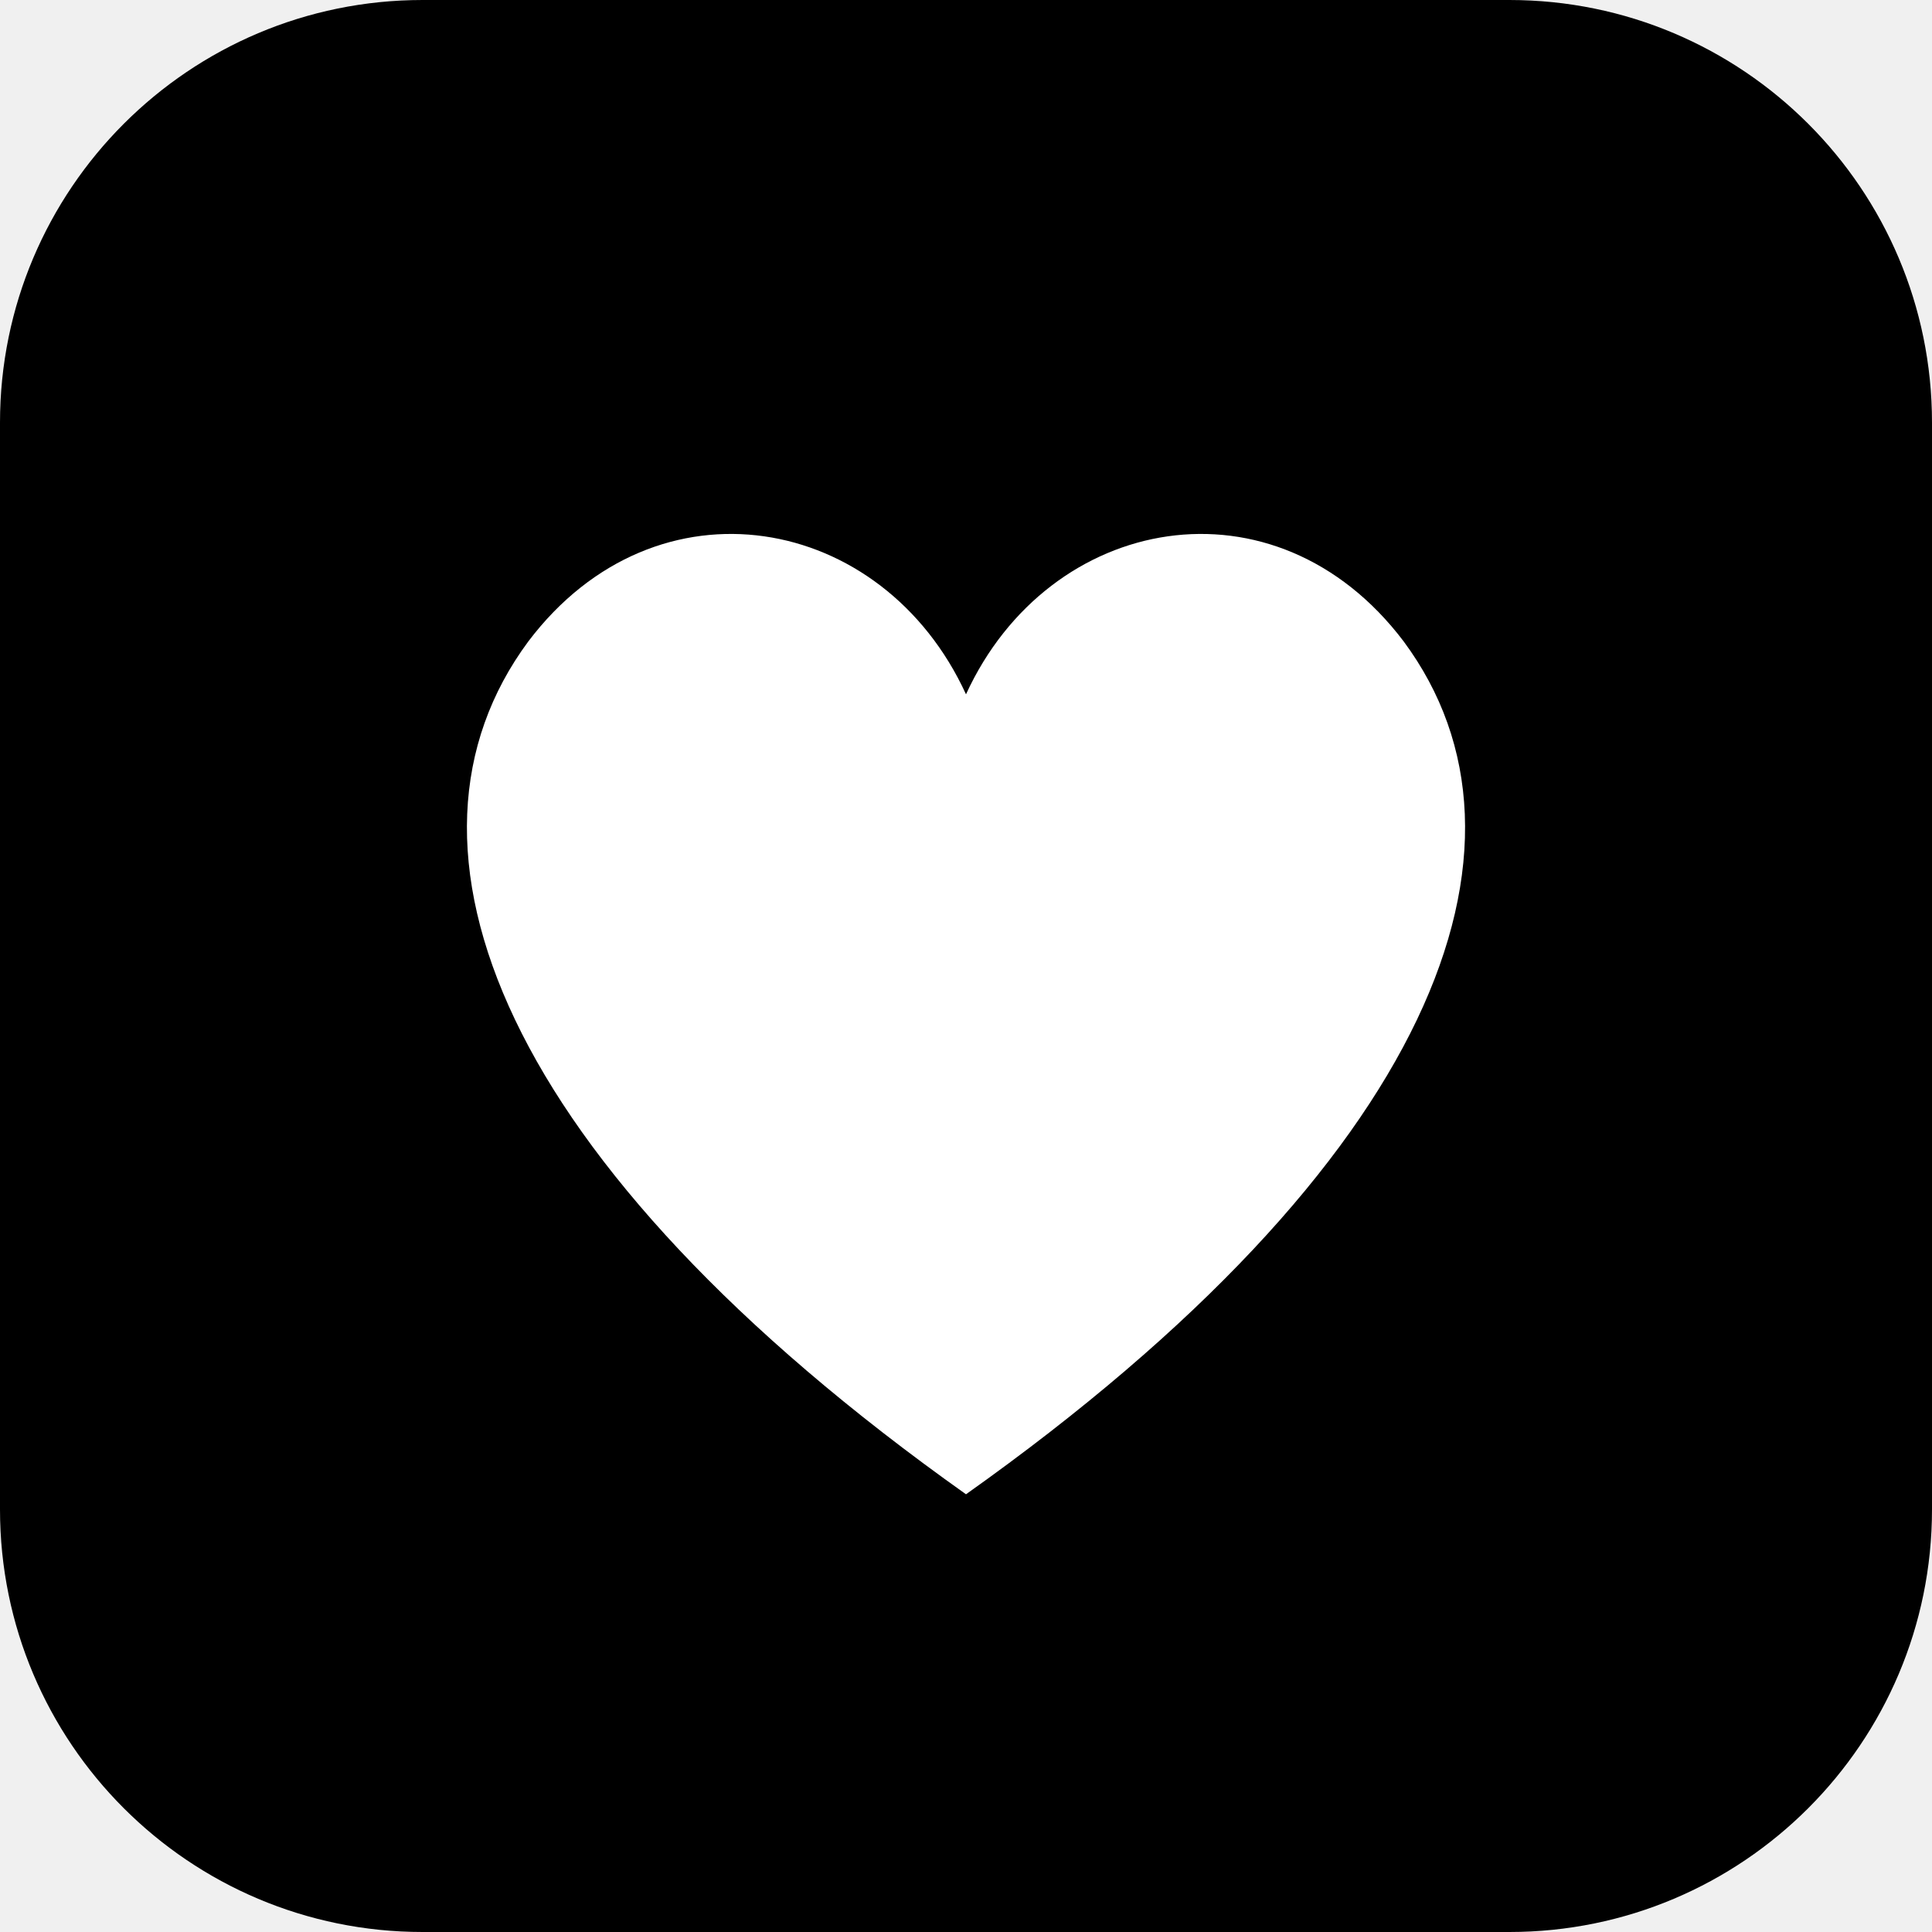
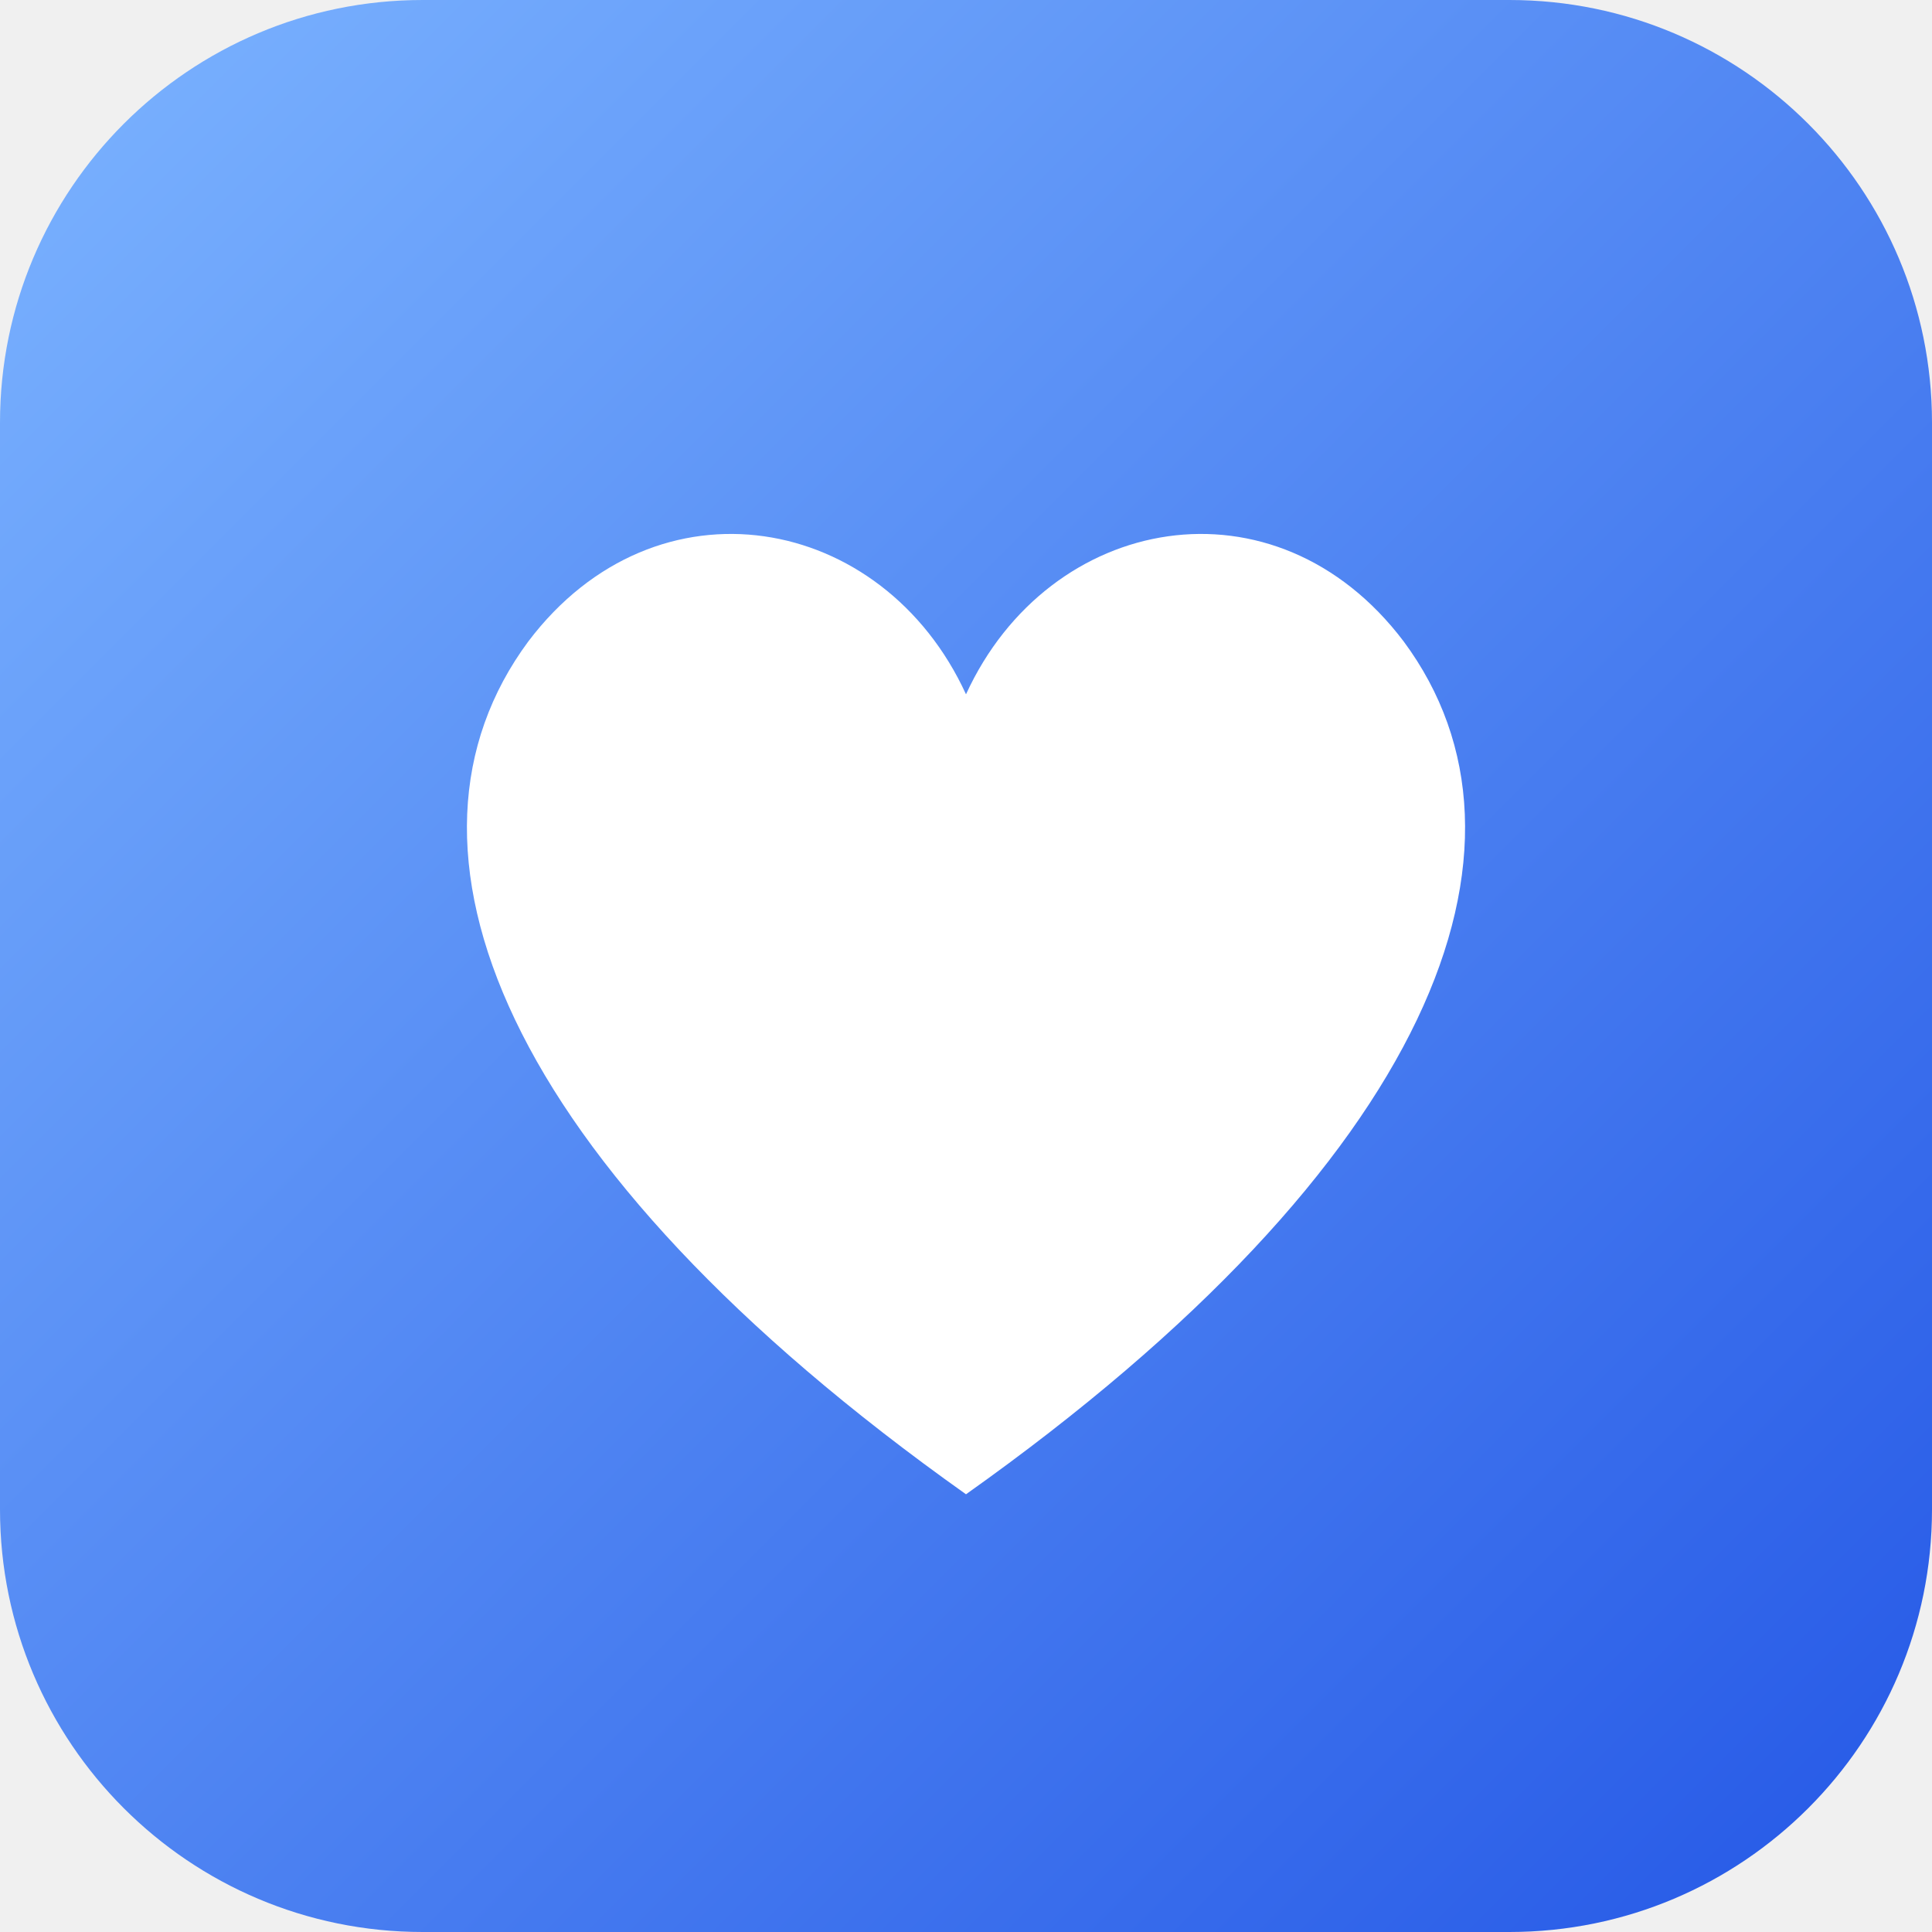
<svg xmlns="http://www.w3.org/2000/svg" viewBox="0 0 512 512">
-   <rect width="512" height="512" rx="112" fill="#000" />
+   <defs>
+     <linearGradient id="g" x1="0" y1="0" x2="1" y2="1">
+       <stop offset="0" stop-color="#7cb4ff" />
+       <stop offset="1" stop-color="#2457e6" />
+     </linearGradient>
+   </defs>
+   <rect width="512" height="512" rx="112" fill="url(#g)" />
  <path d="M256 396C132 308 100 224 140 170c34-45 94-34 116 14 22-48 82-59 116-14 40 54 8 138-116 226z" fill="#fff" />
</svg>
